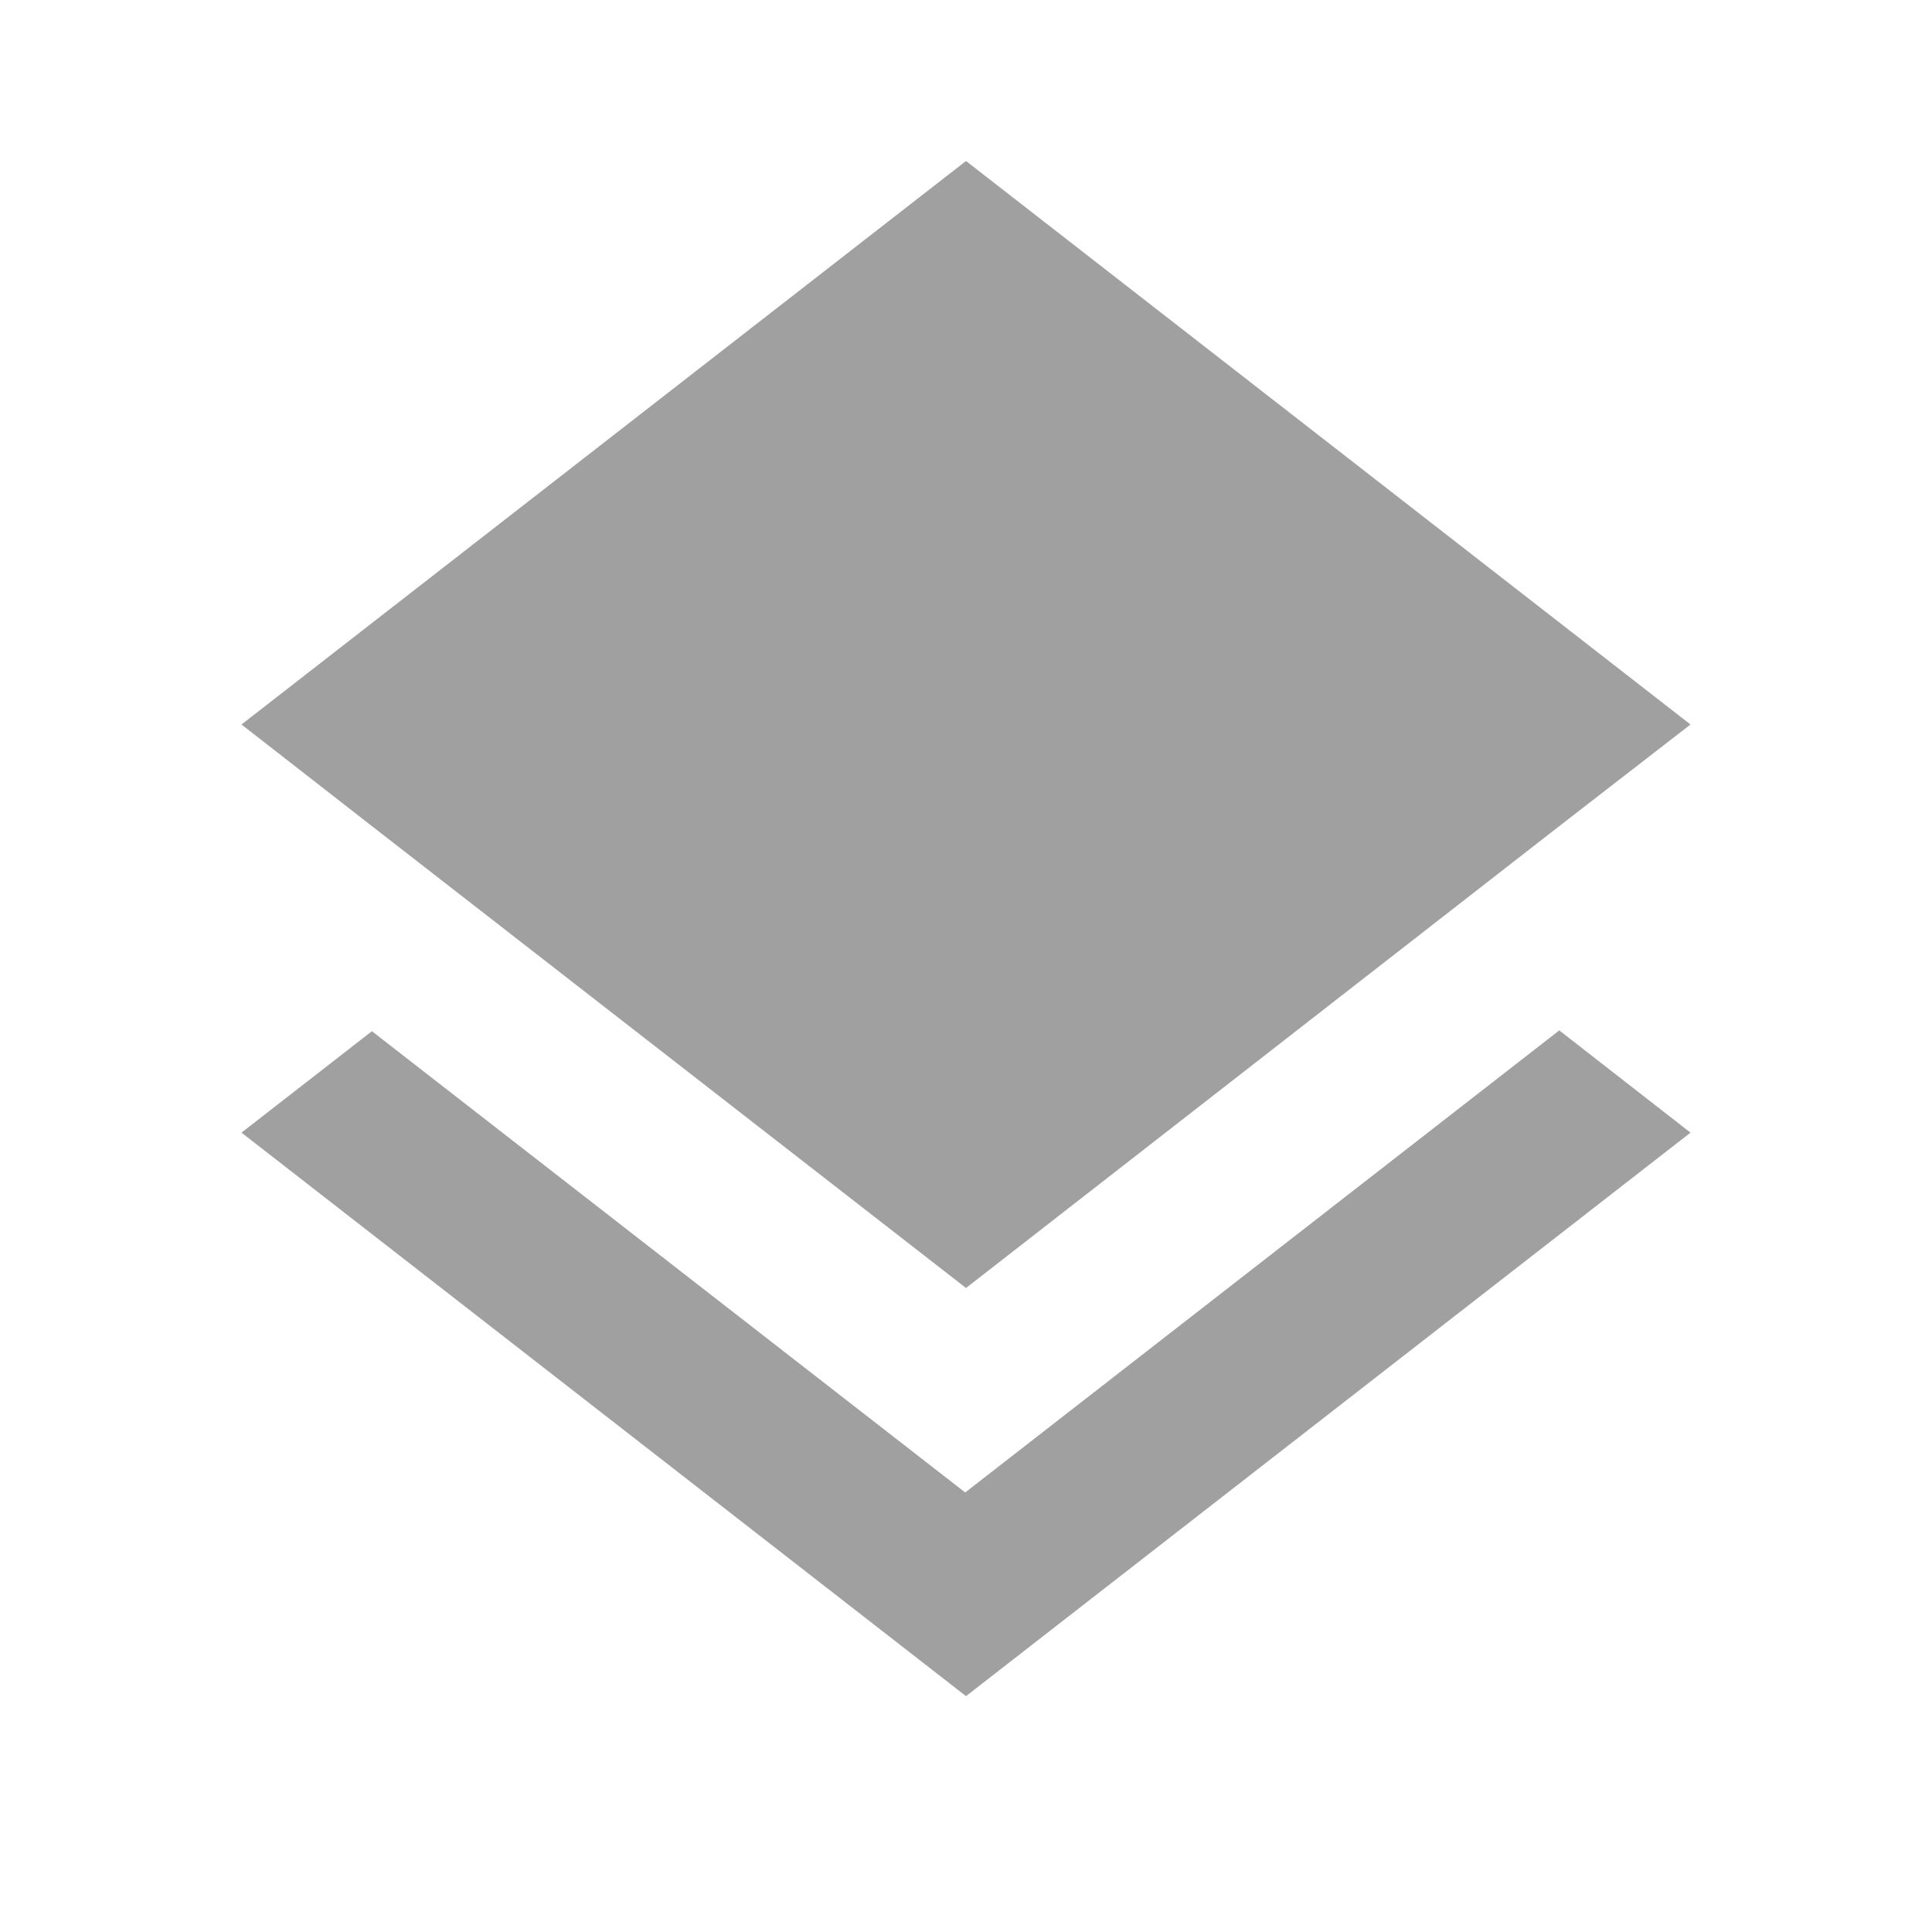
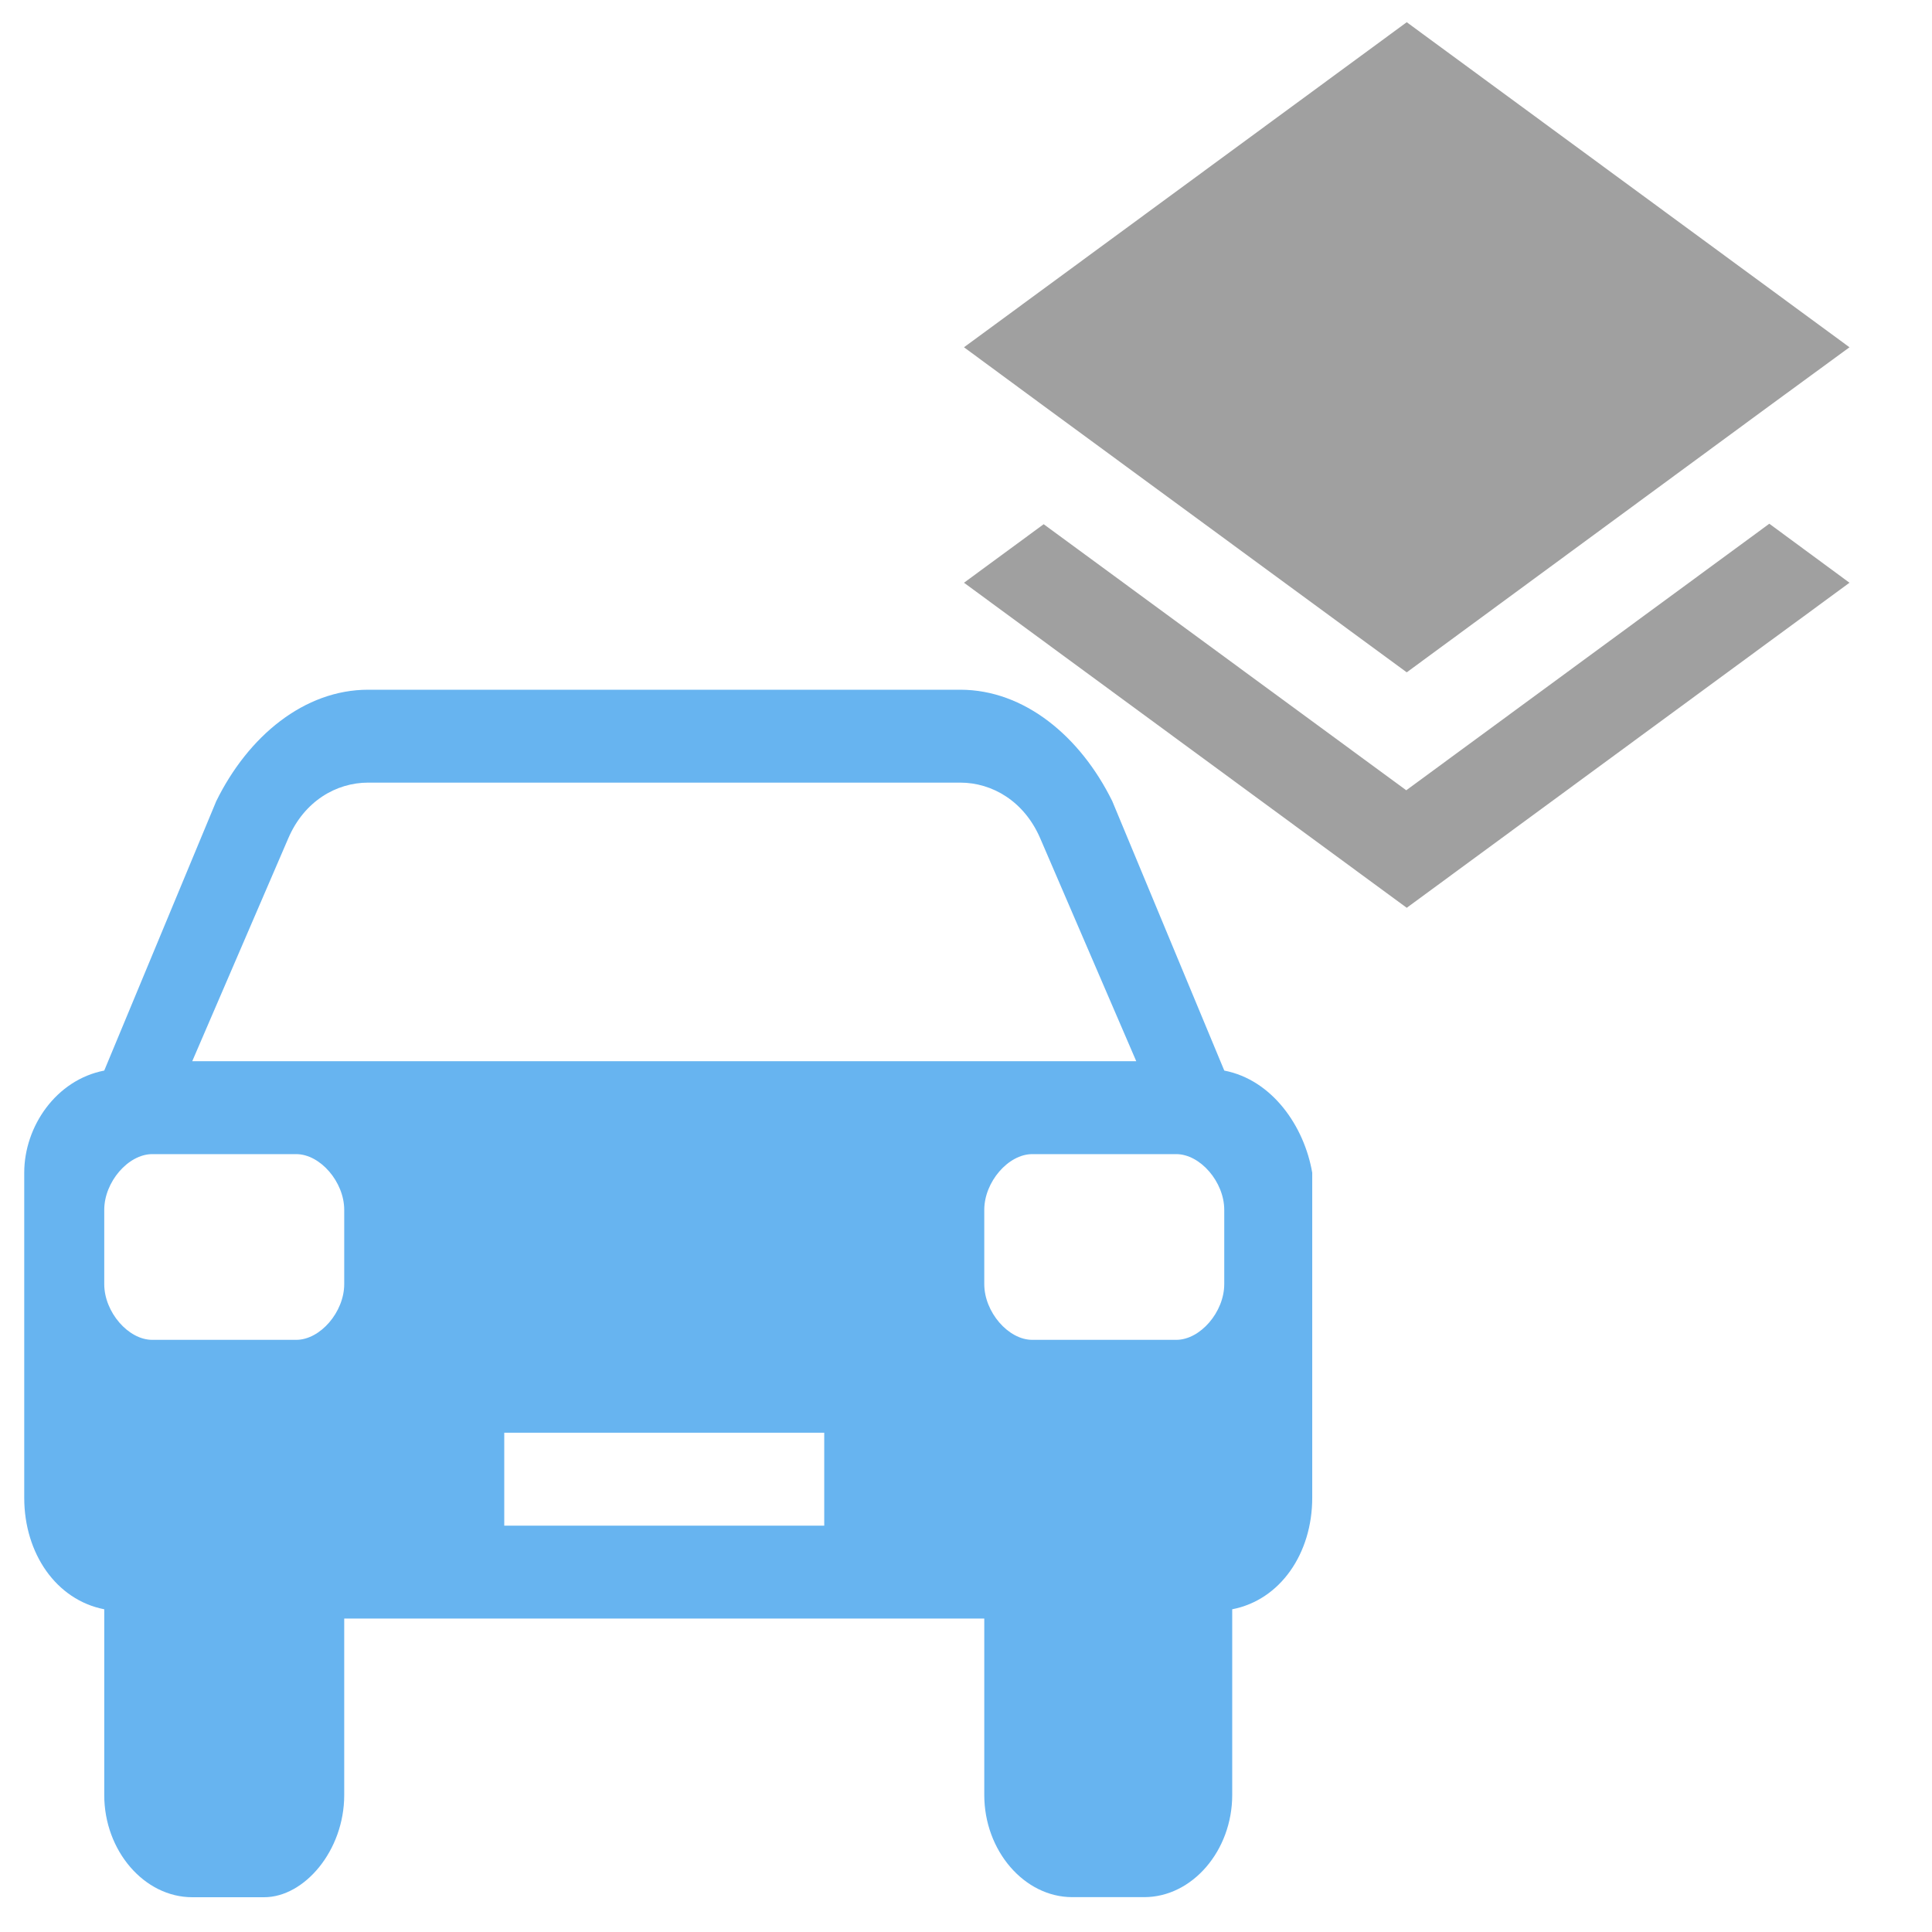
- <svg xmlns="http://www.w3.org/2000/svg" height="24" viewBox="0 0 24 24" width="24" version="1.1" id="svg6">
-   <defs id="defs10" />
+ <svg xmlns="http://www.w3.org/2000/svg" xmlns:ns1="http://www.openswatchbook.org/uri/2009/osb" height="24" viewBox="0 0 24 24" width="24" version="1.1" id="svg6">
+   <defs id="defs10">
+     <linearGradient id="linearGradient841" ns1:paint="solid">
+       <stop style="stop-color:#444444;stop-opacity:1;" offset="0" id="stop839" />
+     </linearGradient>
+   </defs>
  <path d="M0 0h24v24H0z" fill="none" id="path2" />
-   <path d="M11.99 18.54l-7.37-5.73L3 14.07l9 7 9-7-1.63-1.27-7.38 5.74zM12 16l7.36-5.73L21 9l-9-7-9 7 1.63 1.27L12 16z" id="path4" style="fill:#a0a0a0;fill-opacity:1" />
+   <path d="m 17.469,9.817 -4.504,-3.305 -0.99,0.727 5.5,4.038 5.5,-4.038 -0.996,-0.733 z m 0.006,-1.465 4.498,-3.305 1.002,-0.733 -5.5,-4.038 -5.5,4.038 0.996,0.733 z" id="path4" style="fill:#a0a0a0;fill-opacity:1;stroke-width:1" />
+   <g id="layer1">
+     <path fill="#444444" d="M 15.208,13.298 13.817,9.952 C 13.419,9.145 12.723,8.568 11.928,8.568 H 4.574 c -0.795,0 -1.491,0.577 -1.888,1.385 l -1.391,3.346 c -0.596,0.115 -0.994,0.692 -0.994,1.269 v 4.038 c 0,0.692 0.398,1.269 0.994,1.385 v 2.308 c 0,0.692 0.497,1.269 1.093,1.269 h 0.894 c 0.497,0 0.994,-0.577 0.994,-1.269 V 20.106 H 12.227 v 2.192 c 0,0.692 0.497,1.269 1.093,1.269 h 0.894 c 0.596,0 1.093,-0.577 1.093,-1.269 V 19.991 c 0.596,-0.115 0.994,-0.692 0.994,-1.385 v -4.038 c -0.099,-0.577 -0.497,-1.154 -1.093,-1.269 z M 4.276,15.952 c 0,0.346 -0.298,0.692 -0.596,0.692 h -1.789 c -0.298,0 -0.596,-0.346 -0.596,-0.692 v -0.923 c 0,-0.346 0.298,-0.692 0.596,-0.692 h 1.789 c 0.298,0 0.596,0.346 0.596,0.692 z m 5.963,3 H 6.264 V 17.798 H 10.239 Z M 2.388,13.183 3.581,10.414 C 3.779,9.952 4.177,9.722 4.574,9.722 h 7.354 c 0.398,0 0.795,0.231 0.994,0.692 L 14.115,13.183 Z M 15.208,15.952 c 0,0.346 -0.298,0.692 -0.596,0.692 h -1.789 c -0.298,0 -0.596,-0.346 -0.596,-0.692 v -0.923 c 0,-0.346 0.298,-0.692 0.596,-0.692 h 1.789 c 0.298,0 0.596,0.346 0.596,0.692 z" id="path2-4" style="fill:#67b4f0;fill-opacity:1;stroke-width:1" />
+   </g>
</svg>
